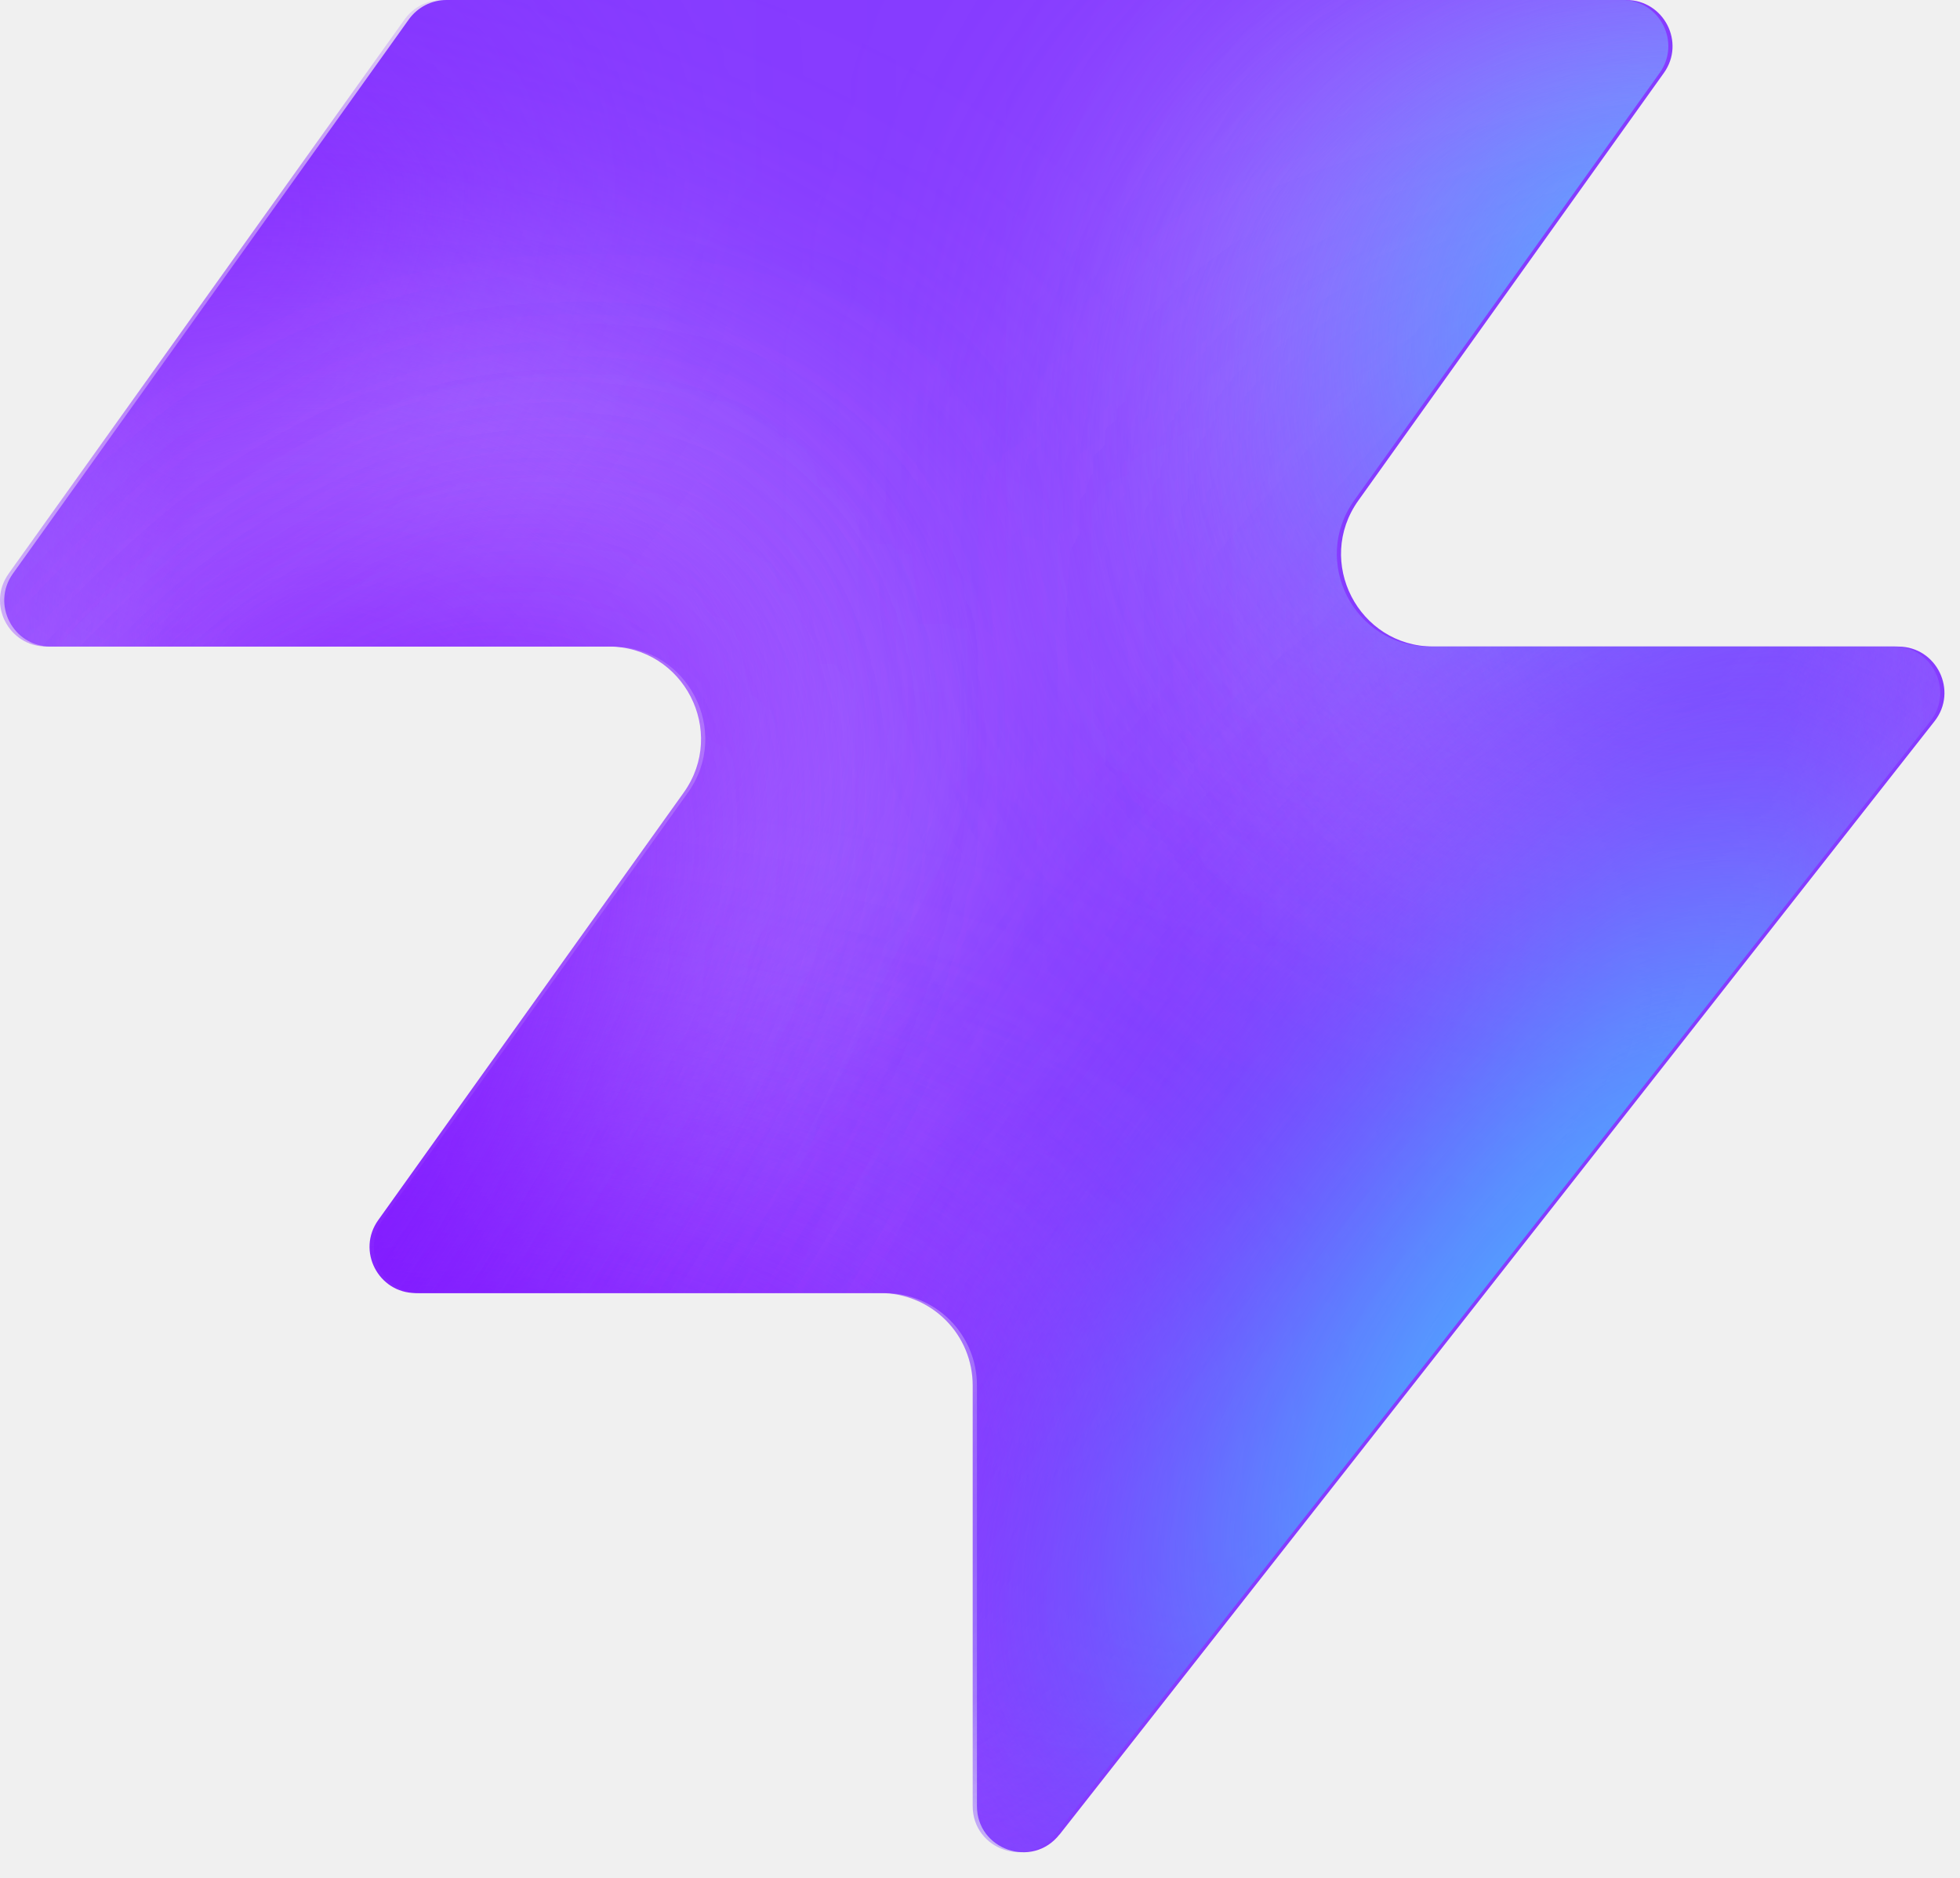
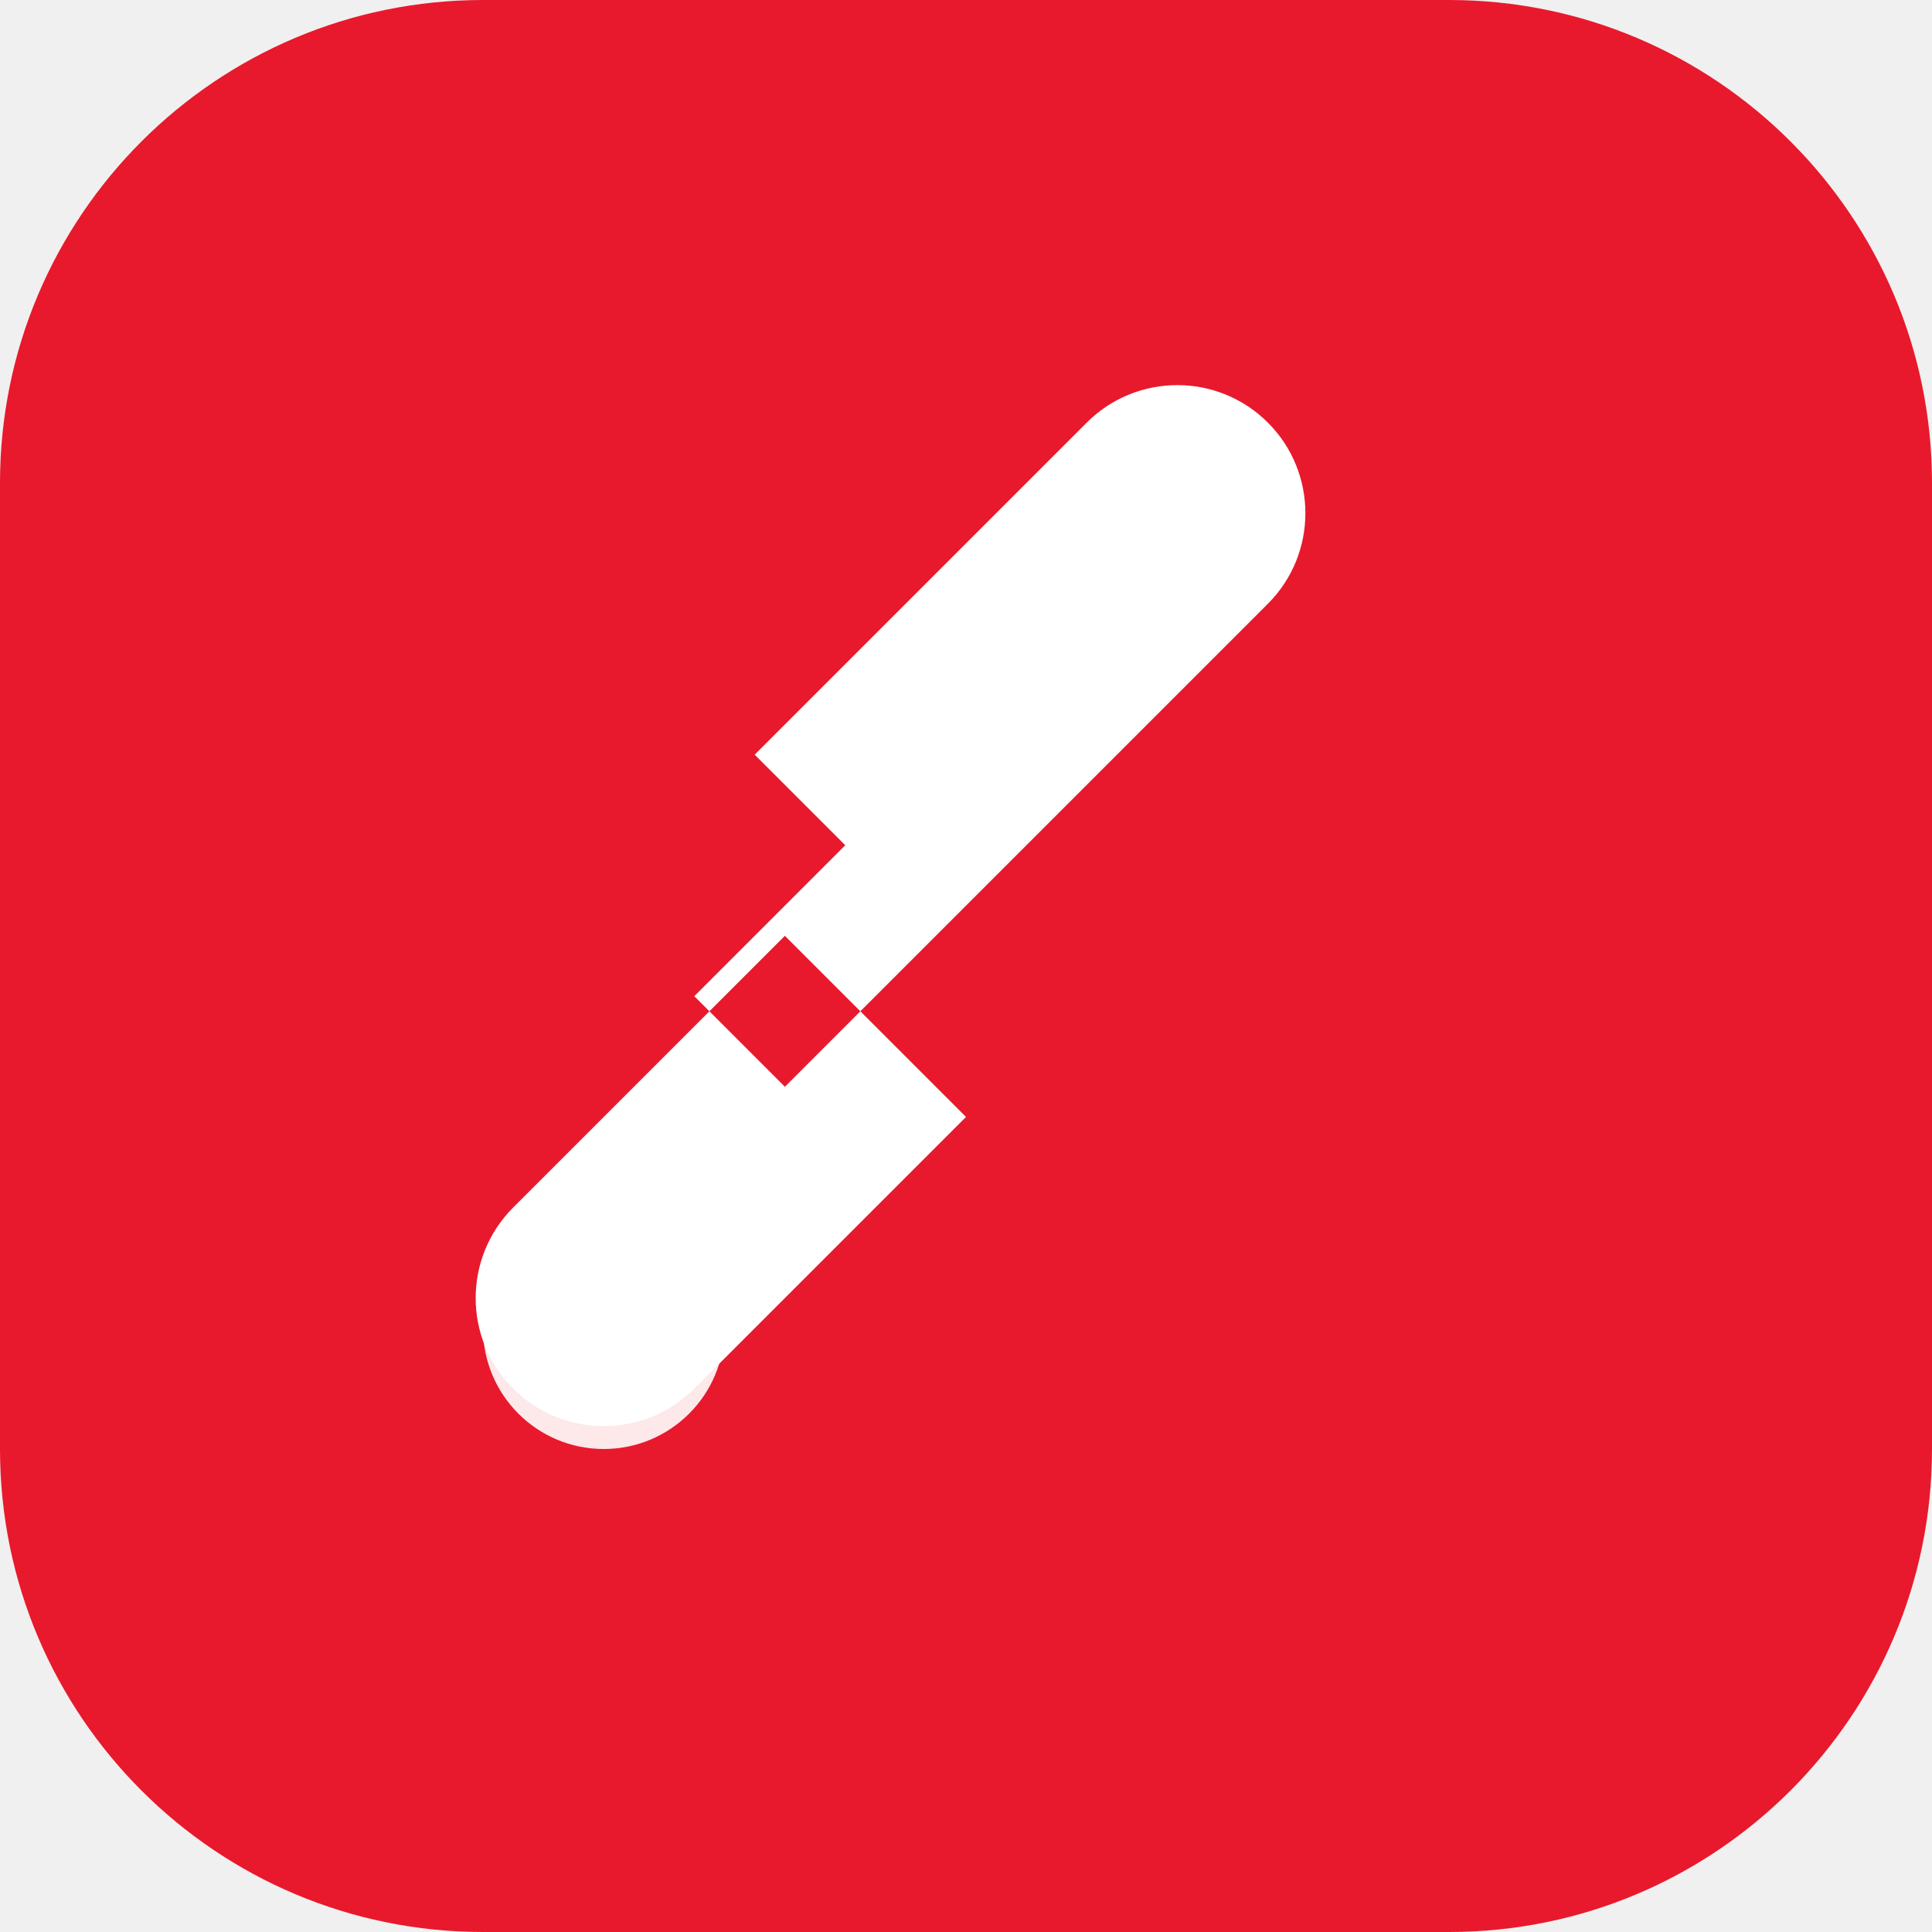
- <svg xmlns="http://www.w3.org/2000/svg" width="48" height="46" fill="none" viewBox="0 0 48 46">
-   <path fill="#863bff" d="M25.946 44.938c-.664.845-2.021.375-2.021-.698V33.937a2.26 2.26 0 0 0-2.262-2.262H10.287c-.92 0-1.456-1.04-.92-1.788l7.48-10.471c1.07-1.497 0-3.578-1.842-3.578H1.237c-.92 0-1.456-1.04-.92-1.788L10.013.474c.214-.297.556-.474.92-.474h28.894c.92 0 1.456 1.04.92 1.788l-7.48 10.471c-1.07 1.498 0 3.579 1.842 3.579h11.377c.943 0 1.473 1.088.89 1.83L25.947 44.94z" style="fill:#863bff;fill:color(display-p3 .525 .23 1);fill-opacity:1" />
-   <mask id="a" width="48" height="46" x="0" y="0" maskUnits="userSpaceOnUse" style="mask-type:alpha">
-     <path fill="#000" d="M25.842 44.938c-.664.844-2.021.375-2.021-.698V33.937a2.26 2.26 0 0 0-2.262-2.262H10.183c-.92 0-1.456-1.04-.92-1.788l7.48-10.471c1.07-1.498 0-3.579-1.842-3.579H1.133c-.92 0-1.456-1.04-.92-1.787L9.91.473c.214-.297.556-.474.92-.474h28.894c.92 0 1.456 1.04.92 1.788l-7.48 10.471c-1.07 1.498 0 3.578 1.842 3.578h11.377c.943 0 1.473 1.088.89 1.832L25.843 44.94z" style="fill:#000;fill-opacity:1" />
-   </mask>
-   <g mask="url(#a)">
-     <g filter="url(#b)">
-       <ellipse cx="5.508" cy="14.704" fill="#ede6ff" rx="5.508" ry="14.704" style="fill:#ede6ff;fill:color(display-p3 .927 .903 1);fill-opacity:1" transform="matrix(.00324 1 1 -.00324 -4.47 31.516)" />
-     </g>
-     <g filter="url(#c)">
-       <ellipse cx="10.399" cy="29.851" fill="#ede6ff" rx="10.399" ry="29.851" style="fill:#ede6ff;fill:color(display-p3 .927 .903 1);fill-opacity:1" transform="matrix(.00324 1 1 -.00324 -39.328 7.883)" />
-     </g>
-     <g filter="url(#d)">
-       <ellipse cx="5.508" cy="30.487" fill="#7e14ff" rx="5.508" ry="30.487" style="fill:#7e14ff;fill:color(display-p3 .492 .077 1);fill-opacity:1" transform="rotate(89.814 -25.913 -14.639)scale(1 -1)" />
-     </g>
-     <g filter="url(#e)">
-       <ellipse cx="5.508" cy="30.599" fill="#7e14ff" rx="5.508" ry="30.599" style="fill:#7e14ff;fill:color(display-p3 .492 .077 1);fill-opacity:1" transform="rotate(89.814 -32.644 -3.334)scale(1 -1)" />
-     </g>
-     <g filter="url(#f)">
-       <ellipse cx="5.508" cy="30.599" fill="#7e14ff" rx="5.508" ry="30.599" style="fill:#7e14ff;fill:color(display-p3 .492 .077 1);fill-opacity:1" transform="matrix(.00324 1 1 -.00324 -34.34 30.47)" />
-     </g>
-     <g filter="url(#g)">
-       <ellipse cx="14.072" cy="22.078" fill="#ede6ff" rx="14.072" ry="22.078" style="fill:#ede6ff;fill:color(display-p3 .927 .903 1);fill-opacity:1" transform="rotate(93.35 24.506 48.493)scale(-1 1)" />
-     </g>
-     <g filter="url(#h)">
-       <ellipse cx="3.47" cy="21.501" fill="#7e14ff" rx="3.47" ry="21.501" style="fill:#7e14ff;fill:color(display-p3 .492 .077 1);fill-opacity:1" transform="rotate(89.009 28.708 47.59)scale(-1 1)" />
-     </g>
-     <g filter="url(#i)">
-       <ellipse cx="3.47" cy="21.501" fill="#7e14ff" rx="3.47" ry="21.501" style="fill:#7e14ff;fill:color(display-p3 .492 .077 1);fill-opacity:1" transform="rotate(89.009 28.708 47.59)scale(-1 1)" />
-     </g>
-     <g filter="url(#j)">
-       <ellipse cx=".387" cy="8.972" fill="#7e14ff" rx="4.407" ry="29.108" style="fill:#7e14ff;fill:color(display-p3 .492 .077 1);fill-opacity:1" transform="rotate(39.51 .387 8.972)" />
-     </g>
-     <g filter="url(#k)">
-       <ellipse cx="47.523" cy="-6.092" fill="#7e14ff" rx="4.407" ry="29.108" style="fill:#7e14ff;fill:color(display-p3 .492 .077 1);fill-opacity:1" transform="rotate(37.892 47.523 -6.092)" />
-     </g>
-     <g filter="url(#l)">
-       <ellipse cx="41.412" cy="6.333" fill="#47bfff" rx="5.971" ry="9.665" style="fill:#47bfff;fill:color(display-p3 .28 .748 1);fill-opacity:1" transform="rotate(37.892 41.412 6.333)" />
-     </g>
-     <g filter="url(#m)">
-       <ellipse cx="-1.879" cy="38.332" fill="#7e14ff" rx="4.407" ry="29.108" style="fill:#7e14ff;fill:color(display-p3 .492 .077 1);fill-opacity:1" transform="rotate(37.892 -1.88 38.332)" />
-     </g>
-     <g filter="url(#n)">
-       <ellipse cx="-1.879" cy="38.332" fill="#7e14ff" rx="4.407" ry="29.108" style="fill:#7e14ff;fill:color(display-p3 .492 .077 1);fill-opacity:1" transform="rotate(37.892 -1.88 38.332)" />
-     </g>
-     <g filter="url(#o)">
-       <ellipse cx="35.651" cy="29.907" fill="#7e14ff" rx="4.407" ry="29.108" style="fill:#7e14ff;fill:color(display-p3 .492 .077 1);fill-opacity:1" transform="rotate(37.892 35.651 29.907)" />
-     </g>
-     <g filter="url(#p)">
-       <ellipse cx="38.418" cy="32.4" fill="#47bfff" rx="5.971" ry="15.297" style="fill:#47bfff;fill:color(display-p3 .28 .748 1);fill-opacity:1" transform="rotate(37.892 38.418 32.4)" />
-     </g>
-   </g>
-   <defs>
-     <filter id="b" width="60.045" height="41.654" x="-19.77" y="16.149" color-interpolation-filters="sRGB" filterUnits="userSpaceOnUse">
-       <feFlood flood-opacity="0" result="BackgroundImageFix" />
-       <feBlend in="SourceGraphic" in2="BackgroundImageFix" result="shape" />
-       <feGaussianBlur result="effect1_foregroundBlur_2002_17158" stdDeviation="7.659" />
-     </filter>
-     <filter id="c" width="90.34" height="51.437" x="-54.613" y="-7.533" color-interpolation-filters="sRGB" filterUnits="userSpaceOnUse">
-       <feFlood flood-opacity="0" result="BackgroundImageFix" />
-       <feBlend in="SourceGraphic" in2="BackgroundImageFix" result="shape" />
-       <feGaussianBlur result="effect1_foregroundBlur_2002_17158" stdDeviation="7.659" />
-     </filter>
-     <filter id="d" width="79.355" height="29.4" x="-49.64" y="2.03" color-interpolation-filters="sRGB" filterUnits="userSpaceOnUse">
-       <feFlood flood-opacity="0" result="BackgroundImageFix" />
-       <feBlend in="SourceGraphic" in2="BackgroundImageFix" result="shape" />
-       <feGaussianBlur result="effect1_foregroundBlur_2002_17158" stdDeviation="4.596" />
-     </filter>
-     <filter id="e" width="79.579" height="29.4" x="-45.045" y="20.029" color-interpolation-filters="sRGB" filterUnits="userSpaceOnUse">
-       <feFlood flood-opacity="0" result="BackgroundImageFix" />
-       <feBlend in="SourceGraphic" in2="BackgroundImageFix" result="shape" />
-       <feGaussianBlur result="effect1_foregroundBlur_2002_17158" stdDeviation="4.596" />
-     </filter>
-     <filter id="f" width="79.579" height="29.4" x="-43.513" y="21.178" color-interpolation-filters="sRGB" filterUnits="userSpaceOnUse">
-       <feFlood flood-opacity="0" result="BackgroundImageFix" />
-       <feBlend in="SourceGraphic" in2="BackgroundImageFix" result="shape" />
-       <feGaussianBlur result="effect1_foregroundBlur_2002_17158" stdDeviation="4.596" />
-     </filter>
-     <filter id="g" width="74.749" height="58.852" x="15.756" y="-17.901" color-interpolation-filters="sRGB" filterUnits="userSpaceOnUse">
-       <feFlood flood-opacity="0" result="BackgroundImageFix" />
-       <feBlend in="SourceGraphic" in2="BackgroundImageFix" result="shape" />
-       <feGaussianBlur result="effect1_foregroundBlur_2002_17158" stdDeviation="7.659" />
-     </filter>
-     <filter id="h" width="61.377" height="25.362" x="23.548" y="2.284" color-interpolation-filters="sRGB" filterUnits="userSpaceOnUse">
-       <feFlood flood-opacity="0" result="BackgroundImageFix" />
-       <feBlend in="SourceGraphic" in2="BackgroundImageFix" result="shape" />
-       <feGaussianBlur result="effect1_foregroundBlur_2002_17158" stdDeviation="4.596" />
-     </filter>
-     <filter id="i" width="61.377" height="25.362" x="23.548" y="2.284" color-interpolation-filters="sRGB" filterUnits="userSpaceOnUse">
-       <feFlood flood-opacity="0" result="BackgroundImageFix" />
-       <feBlend in="SourceGraphic" in2="BackgroundImageFix" result="shape" />
-       <feGaussianBlur result="effect1_foregroundBlur_2002_17158" stdDeviation="4.596" />
-     </filter>
-     <filter id="j" width="56.045" height="63.649" x="-27.636" y="-22.853" color-interpolation-filters="sRGB" filterUnits="userSpaceOnUse">
-       <feFlood flood-opacity="0" result="BackgroundImageFix" />
-       <feBlend in="SourceGraphic" in2="BackgroundImageFix" result="shape" />
-       <feGaussianBlur result="effect1_foregroundBlur_2002_17158" stdDeviation="4.596" />
-     </filter>
-     <filter id="k" width="54.814" height="64.646" x="20.116" y="-38.415" color-interpolation-filters="sRGB" filterUnits="userSpaceOnUse">
-       <feFlood flood-opacity="0" result="BackgroundImageFix" />
-       <feBlend in="SourceGraphic" in2="BackgroundImageFix" result="shape" />
-       <feGaussianBlur result="effect1_foregroundBlur_2002_17158" stdDeviation="4.596" />
-     </filter>
-     <filter id="l" width="33.541" height="35.313" x="24.641" y="-11.323" color-interpolation-filters="sRGB" filterUnits="userSpaceOnUse">
-       <feFlood flood-opacity="0" result="BackgroundImageFix" />
-       <feBlend in="SourceGraphic" in2="BackgroundImageFix" result="shape" />
-       <feGaussianBlur result="effect1_foregroundBlur_2002_17158" stdDeviation="4.596" />
-     </filter>
-     <filter id="m" width="54.814" height="64.646" x="-29.286" y="6.009" color-interpolation-filters="sRGB" filterUnits="userSpaceOnUse">
-       <feFlood flood-opacity="0" result="BackgroundImageFix" />
-       <feBlend in="SourceGraphic" in2="BackgroundImageFix" result="shape" />
-       <feGaussianBlur result="effect1_foregroundBlur_2002_17158" stdDeviation="4.596" />
-     </filter>
-     <filter id="n" width="54.814" height="64.646" x="-29.286" y="6.009" color-interpolation-filters="sRGB" filterUnits="userSpaceOnUse">
-       <feFlood flood-opacity="0" result="BackgroundImageFix" />
-       <feBlend in="SourceGraphic" in2="BackgroundImageFix" result="shape" />
-       <feGaussianBlur result="effect1_foregroundBlur_2002_17158" stdDeviation="4.596" />
-     </filter>
-     <filter id="o" width="54.814" height="64.646" x="8.244" y="-2.416" color-interpolation-filters="sRGB" filterUnits="userSpaceOnUse">
-       <feFlood flood-opacity="0" result="BackgroundImageFix" />
-       <feBlend in="SourceGraphic" in2="BackgroundImageFix" result="shape" />
-       <feGaussianBlur result="effect1_foregroundBlur_2002_17158" stdDeviation="4.596" />
-     </filter>
-     <filter id="p" width="39.409" height="43.623" x="18.713" y="10.588" color-interpolation-filters="sRGB" filterUnits="userSpaceOnUse">
-       <feFlood flood-opacity="0" result="BackgroundImageFix" />
-       <feBlend in="SourceGraphic" in2="BackgroundImageFix" result="shape" />
-       <feGaussianBlur result="effect1_foregroundBlur_2002_17158" stdDeviation="4.596" />
-     </filter>
-   </defs>
+ <svg xmlns="http://www.w3.org/2000/svg" width="32" height="32" viewBox="0 0 32 32" fill="none">
+   <rect width="32" height="32" rx="8" fill="#E8192C" />
+   <path d="M19.5 8.5L14 14l-1.5-1.5 5.5-5.5a2.12 2.12 0 0 1 3 3zM13 15.5L8.5 20a2.12 2.12 0 1 0 3 3L16 18.5 13 15.5zM21 10l-8 8-1.5-1.5 8-8L21 10z" fill="white" />
+   <circle cx="10" cy="22" r="2" fill="white" opacity="0.9" />
</svg>
